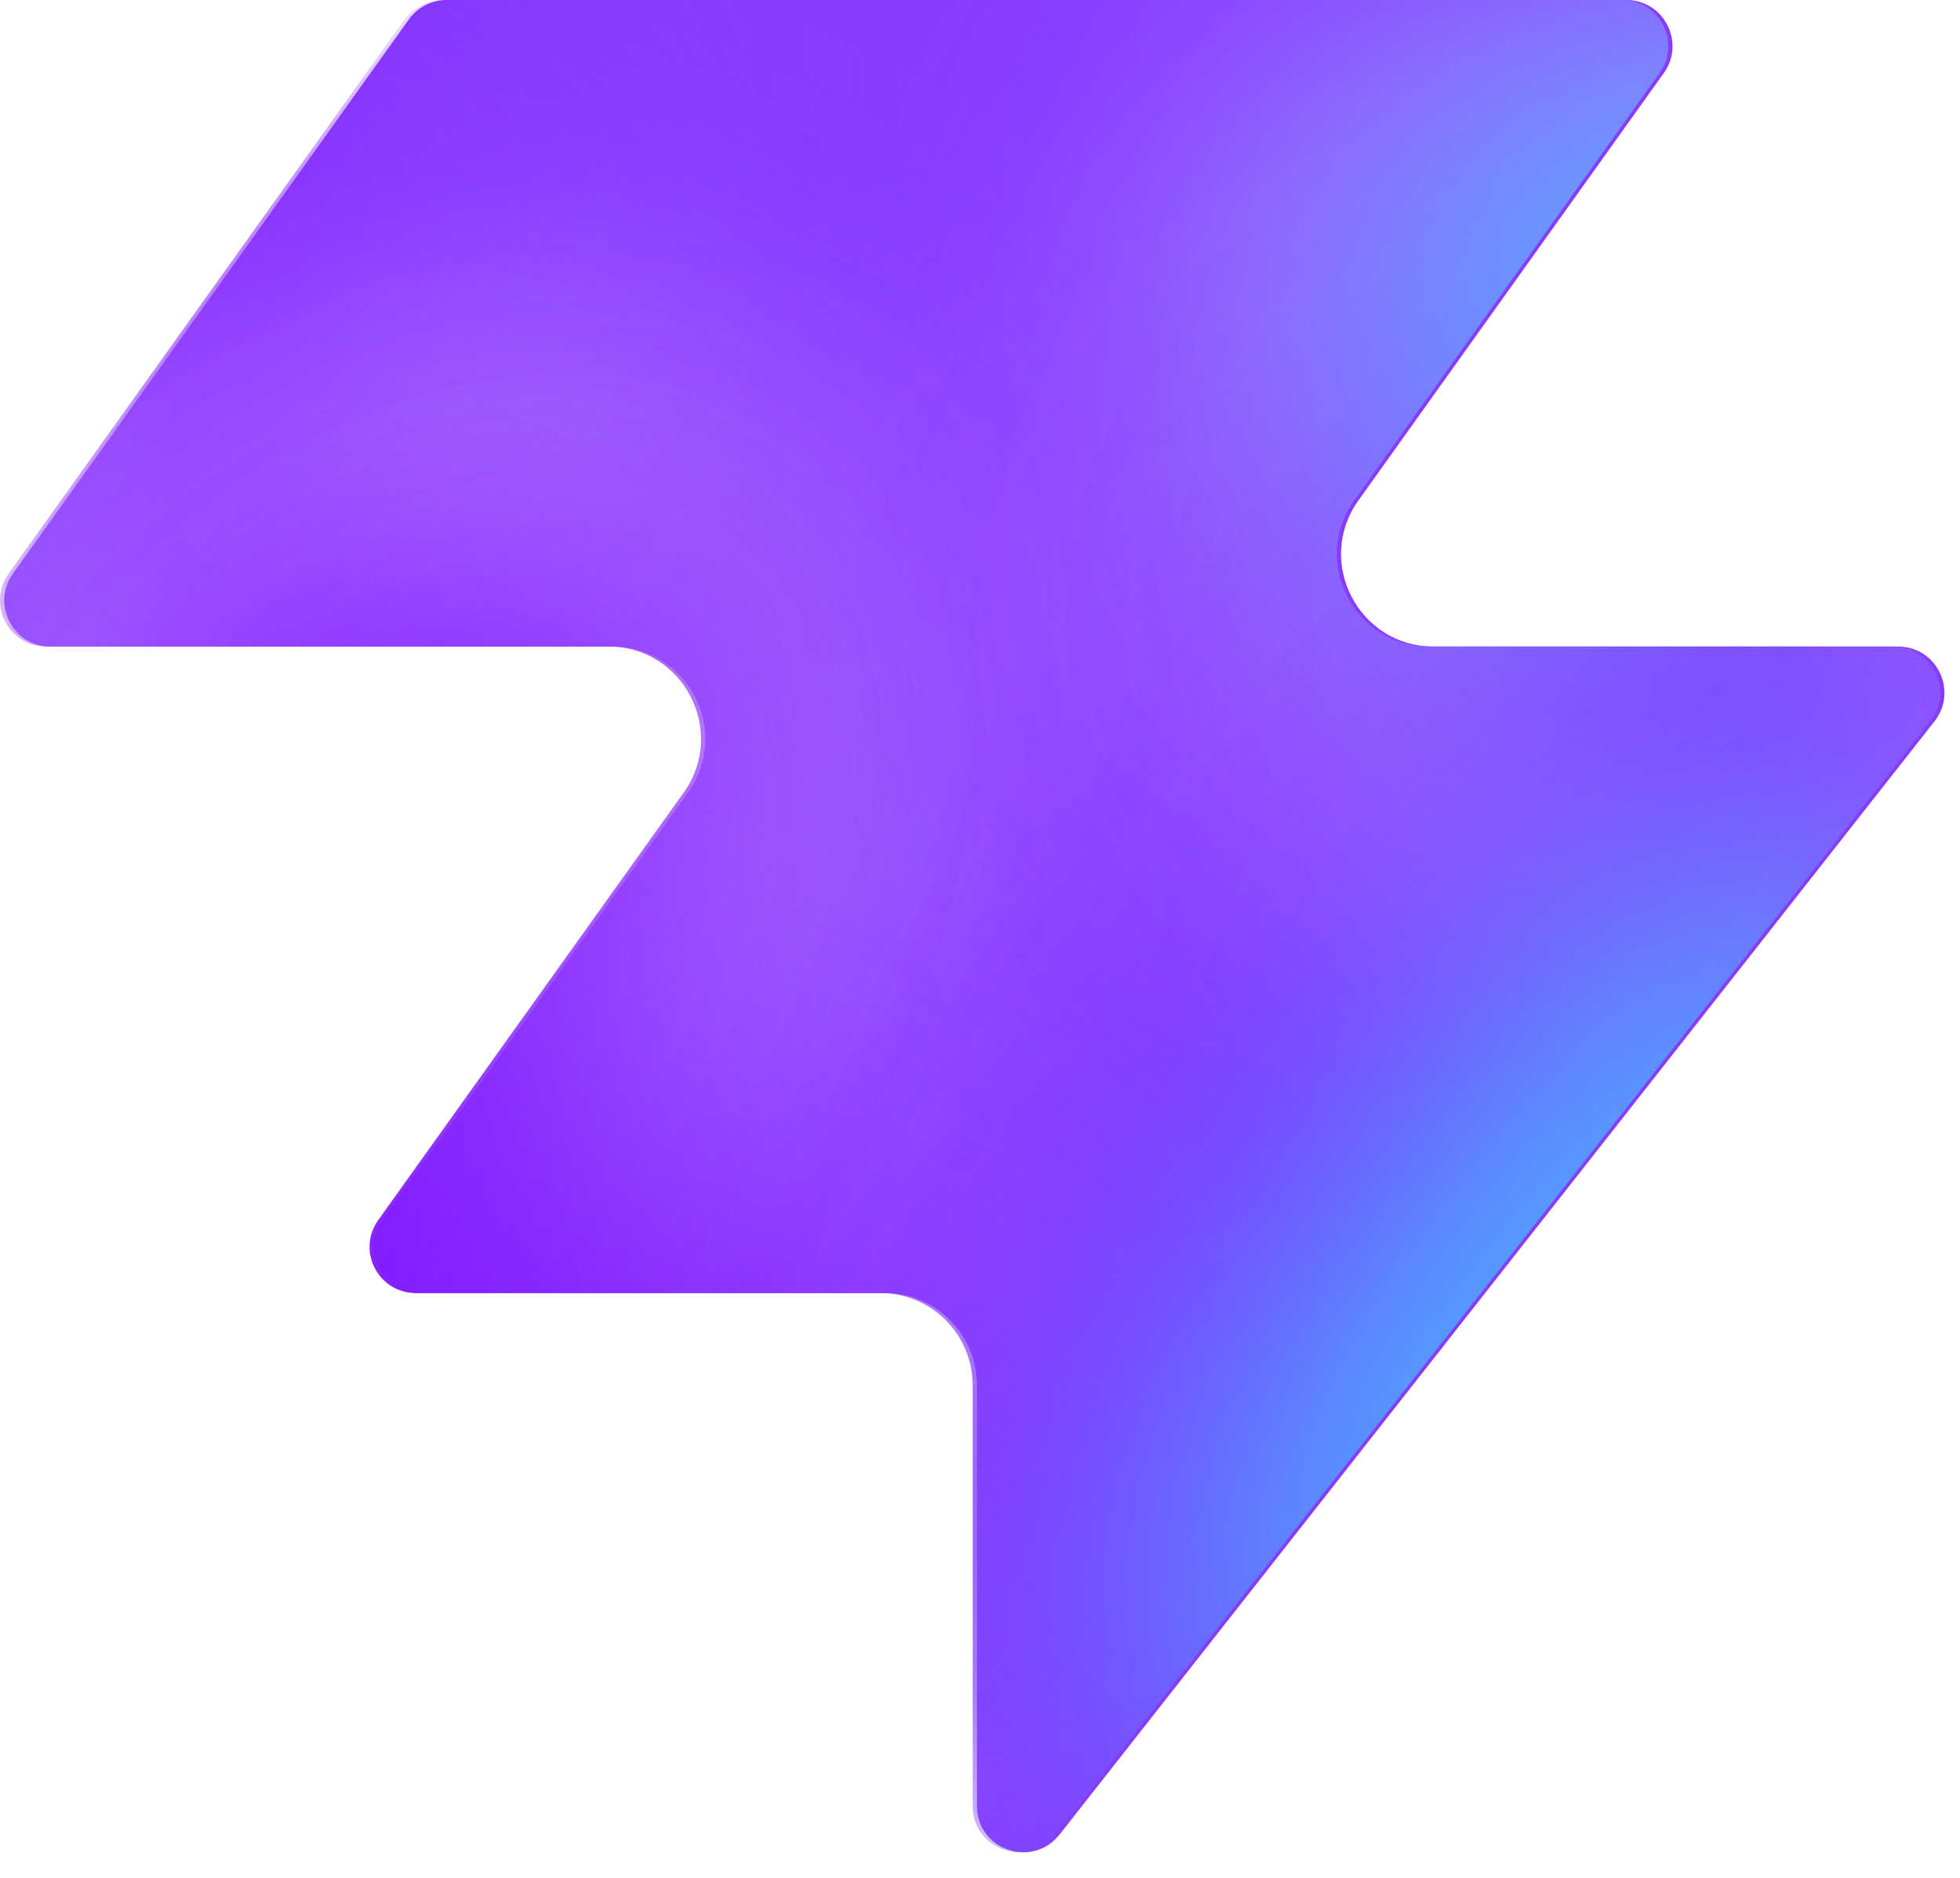
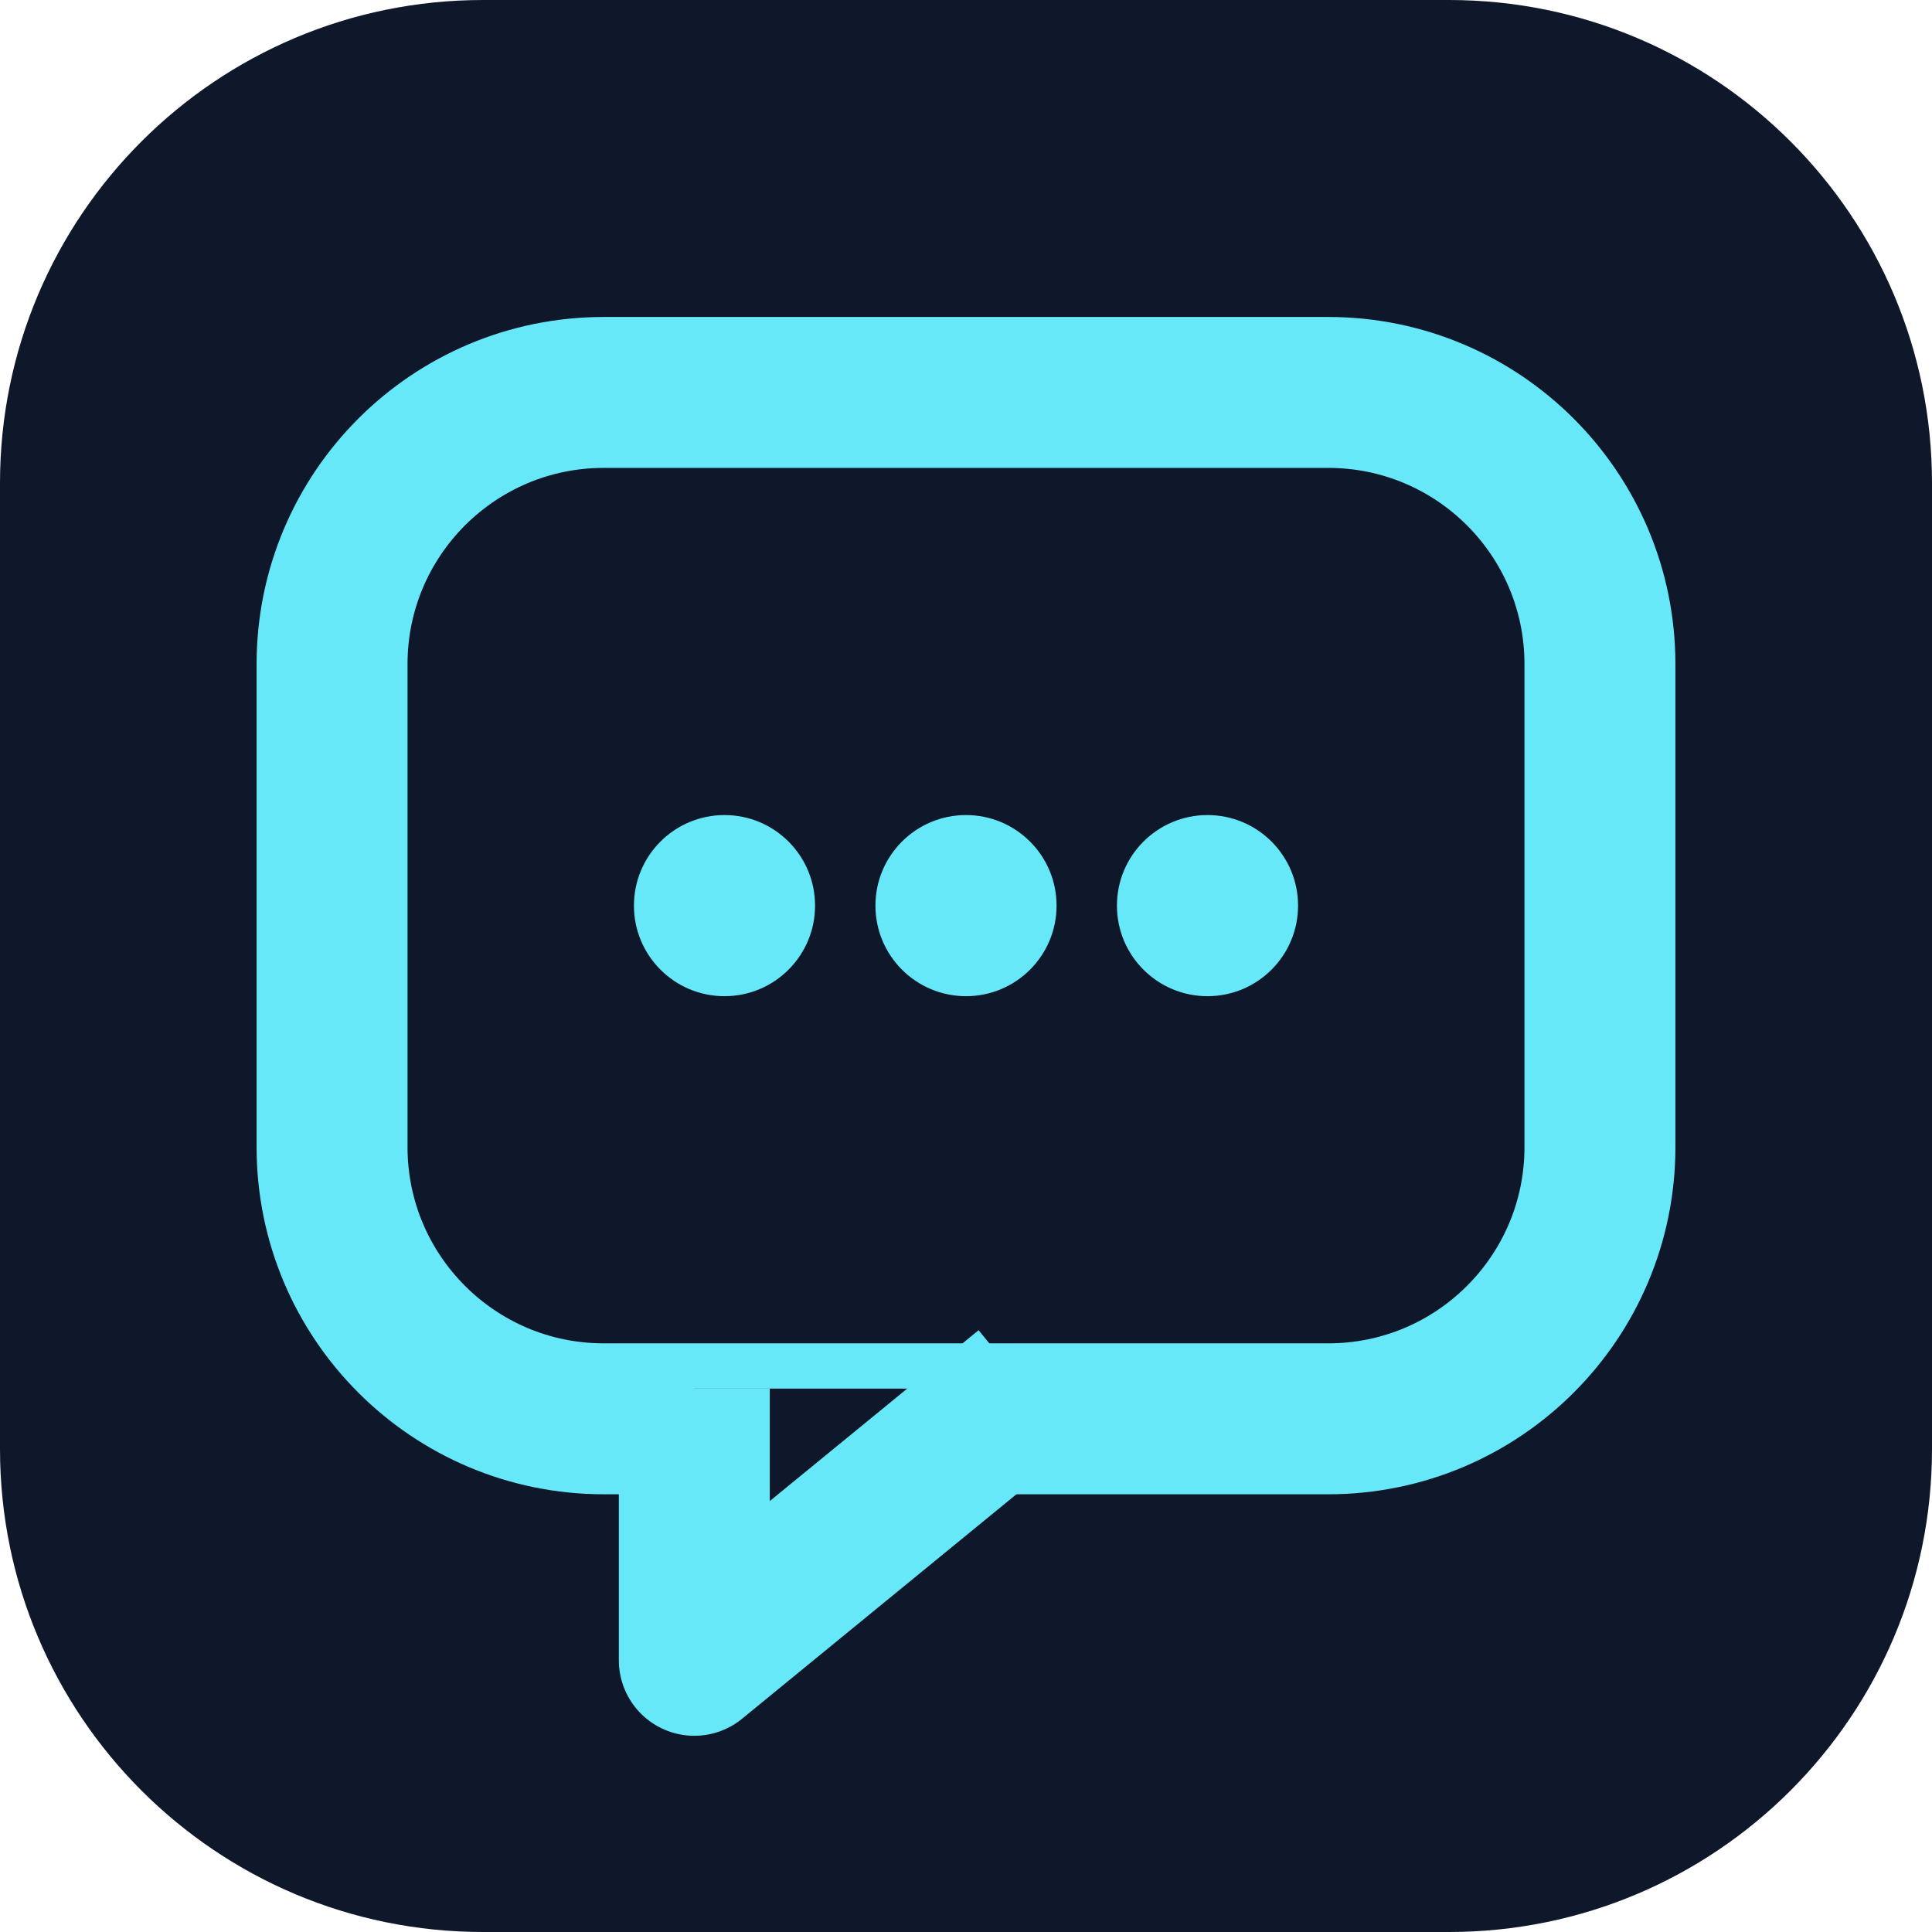
- <svg xmlns="http://www.w3.org/2000/svg" width="48" height="46" fill="none" viewBox="0 0 48 46">
-   <path fill="#863bff" d="M25.946 44.938c-.664.845-2.021.375-2.021-.698V33.937a2.26 2.26 0 0 0-2.262-2.262H10.287c-.92 0-1.456-1.04-.92-1.788l7.48-10.471c1.07-1.497 0-3.578-1.842-3.578H1.237c-.92 0-1.456-1.04-.92-1.788L10.013.474c.214-.297.556-.474.92-.474h28.894c.92 0 1.456 1.04.92 1.788l-7.48 10.471c-1.07 1.498 0 3.579 1.842 3.579h11.377c.943 0 1.473 1.088.89 1.83L25.947 44.94z" style="fill:#863bff;fill:color(display-p3 .525 .23 1);fill-opacity:1" />
-   <mask id="a" width="48" height="46" x="0" y="0" maskUnits="userSpaceOnUse" style="mask-type:alpha">
-     <path fill="#000" d="M25.842 44.938c-.664.844-2.021.375-2.021-.698V33.937a2.26 2.26 0 0 0-2.262-2.262H10.183c-.92 0-1.456-1.04-.92-1.788l7.48-10.471c1.07-1.498 0-3.579-1.842-3.579H1.133c-.92 0-1.456-1.04-.92-1.787L9.91.473c.214-.297.556-.474.92-.474h28.894c.92 0 1.456 1.04.92 1.788l-7.48 10.471c-1.07 1.498 0 3.578 1.842 3.578h11.377c.943 0 1.473 1.088.89 1.832L25.843 44.94z" style="fill:#000;fill-opacity:1" />
-   </mask>
-   <g mask="url(#a)">
-     <g filter="url(#b)">
-       <ellipse cx="5.508" cy="14.704" fill="#ede6ff" rx="5.508" ry="14.704" style="fill:#ede6ff;fill:color(display-p3 .927 .903 1);fill-opacity:1" transform="matrix(.00324 1 1 -.00324 -4.47 31.516)" />
-     </g>
-     <g filter="url(#c)">
-       <ellipse cx="10.399" cy="29.851" fill="#ede6ff" rx="10.399" ry="29.851" style="fill:#ede6ff;fill:color(display-p3 .927 .903 1);fill-opacity:1" transform="matrix(.00324 1 1 -.00324 -39.328 7.883)" />
-     </g>
-     <g filter="url(#d)">
-       <ellipse cx="5.508" cy="30.487" fill="#7e14ff" rx="5.508" ry="30.487" style="fill:#7e14ff;fill:color(display-p3 .492 .077 1);fill-opacity:1" transform="rotate(89.814 -25.913 -14.639)scale(1 -1)" />
-     </g>
-     <g filter="url(#e)">
-       <ellipse cx="5.508" cy="30.599" fill="#7e14ff" rx="5.508" ry="30.599" style="fill:#7e14ff;fill:color(display-p3 .492 .077 1);fill-opacity:1" transform="rotate(89.814 -32.644 -3.334)scale(1 -1)" />
-     </g>
-     <g filter="url(#f)">
-       <ellipse cx="5.508" cy="30.599" fill="#7e14ff" rx="5.508" ry="30.599" style="fill:#7e14ff;fill:color(display-p3 .492 .077 1);fill-opacity:1" transform="matrix(.00324 1 1 -.00324 -34.34 30.47)" />
-     </g>
-     <g filter="url(#g)">
-       <ellipse cx="14.072" cy="22.078" fill="#ede6ff" rx="14.072" ry="22.078" style="fill:#ede6ff;fill:color(display-p3 .927 .903 1);fill-opacity:1" transform="rotate(93.35 24.506 48.493)scale(-1 1)" />
-     </g>
-     <g filter="url(#h)">
-       <ellipse cx="3.47" cy="21.501" fill="#7e14ff" rx="3.47" ry="21.501" style="fill:#7e14ff;fill:color(display-p3 .492 .077 1);fill-opacity:1" transform="rotate(89.009 28.708 47.59)scale(-1 1)" />
-     </g>
-     <g filter="url(#i)">
-       <ellipse cx="3.47" cy="21.501" fill="#7e14ff" rx="3.47" ry="21.501" style="fill:#7e14ff;fill:color(display-p3 .492 .077 1);fill-opacity:1" transform="rotate(89.009 28.708 47.59)scale(-1 1)" />
-     </g>
-     <g filter="url(#j)">
-       <ellipse cx=".387" cy="8.972" fill="#7e14ff" rx="4.407" ry="29.108" style="fill:#7e14ff;fill:color(display-p3 .492 .077 1);fill-opacity:1" transform="rotate(39.51 .387 8.972)" />
-     </g>
-     <g filter="url(#k)">
-       <ellipse cx="47.523" cy="-6.092" fill="#7e14ff" rx="4.407" ry="29.108" style="fill:#7e14ff;fill:color(display-p3 .492 .077 1);fill-opacity:1" transform="rotate(37.892 47.523 -6.092)" />
-     </g>
-     <g filter="url(#l)">
-       <ellipse cx="41.412" cy="6.333" fill="#47bfff" rx="5.971" ry="9.665" style="fill:#47bfff;fill:color(display-p3 .28 .748 1);fill-opacity:1" transform="rotate(37.892 41.412 6.333)" />
-     </g>
-     <g filter="url(#m)">
-       <ellipse cx="-1.879" cy="38.332" fill="#7e14ff" rx="4.407" ry="29.108" style="fill:#7e14ff;fill:color(display-p3 .492 .077 1);fill-opacity:1" transform="rotate(37.892 -1.88 38.332)" />
-     </g>
-     <g filter="url(#n)">
-       <ellipse cx="-1.879" cy="38.332" fill="#7e14ff" rx="4.407" ry="29.108" style="fill:#7e14ff;fill:color(display-p3 .492 .077 1);fill-opacity:1" transform="rotate(37.892 -1.88 38.332)" />
-     </g>
-     <g filter="url(#o)">
-       <ellipse cx="35.651" cy="29.907" fill="#7e14ff" rx="4.407" ry="29.108" style="fill:#7e14ff;fill:color(display-p3 .492 .077 1);fill-opacity:1" transform="rotate(37.892 35.651 29.907)" />
-     </g>
-     <g filter="url(#p)">
-       <ellipse cx="38.418" cy="32.4" fill="#47bfff" rx="5.971" ry="15.297" style="fill:#47bfff;fill:color(display-p3 .28 .748 1);fill-opacity:1" transform="rotate(37.892 38.418 32.4)" />
-     </g>
-   </g>
-   <defs>
-     <filter id="b" width="60.045" height="41.654" x="-19.77" y="16.149" color-interpolation-filters="sRGB" filterUnits="userSpaceOnUse">
-       <feFlood flood-opacity="0" result="BackgroundImageFix" />
-       <feBlend in="SourceGraphic" in2="BackgroundImageFix" result="shape" />
-       <feGaussianBlur result="effect1_foregroundBlur_2002_17158" stdDeviation="7.659" />
-     </filter>
-     <filter id="c" width="90.34" height="51.437" x="-54.613" y="-7.533" color-interpolation-filters="sRGB" filterUnits="userSpaceOnUse">
-       <feFlood flood-opacity="0" result="BackgroundImageFix" />
-       <feBlend in="SourceGraphic" in2="BackgroundImageFix" result="shape" />
-       <feGaussianBlur result="effect1_foregroundBlur_2002_17158" stdDeviation="7.659" />
-     </filter>
-     <filter id="d" width="79.355" height="29.4" x="-49.64" y="2.03" color-interpolation-filters="sRGB" filterUnits="userSpaceOnUse">
-       <feFlood flood-opacity="0" result="BackgroundImageFix" />
-       <feBlend in="SourceGraphic" in2="BackgroundImageFix" result="shape" />
-       <feGaussianBlur result="effect1_foregroundBlur_2002_17158" stdDeviation="4.596" />
-     </filter>
-     <filter id="e" width="79.579" height="29.4" x="-45.045" y="20.029" color-interpolation-filters="sRGB" filterUnits="userSpaceOnUse">
-       <feFlood flood-opacity="0" result="BackgroundImageFix" />
-       <feBlend in="SourceGraphic" in2="BackgroundImageFix" result="shape" />
-       <feGaussianBlur result="effect1_foregroundBlur_2002_17158" stdDeviation="4.596" />
-     </filter>
-     <filter id="f" width="79.579" height="29.4" x="-43.513" y="21.178" color-interpolation-filters="sRGB" filterUnits="userSpaceOnUse">
-       <feFlood flood-opacity="0" result="BackgroundImageFix" />
-       <feBlend in="SourceGraphic" in2="BackgroundImageFix" result="shape" />
-       <feGaussianBlur result="effect1_foregroundBlur_2002_17158" stdDeviation="4.596" />
-     </filter>
-     <filter id="g" width="74.749" height="58.852" x="15.756" y="-17.901" color-interpolation-filters="sRGB" filterUnits="userSpaceOnUse">
-       <feFlood flood-opacity="0" result="BackgroundImageFix" />
-       <feBlend in="SourceGraphic" in2="BackgroundImageFix" result="shape" />
-       <feGaussianBlur result="effect1_foregroundBlur_2002_17158" stdDeviation="7.659" />
-     </filter>
-     <filter id="h" width="61.377" height="25.362" x="23.548" y="2.284" color-interpolation-filters="sRGB" filterUnits="userSpaceOnUse">
-       <feFlood flood-opacity="0" result="BackgroundImageFix" />
-       <feBlend in="SourceGraphic" in2="BackgroundImageFix" result="shape" />
-       <feGaussianBlur result="effect1_foregroundBlur_2002_17158" stdDeviation="4.596" />
-     </filter>
-     <filter id="i" width="61.377" height="25.362" x="23.548" y="2.284" color-interpolation-filters="sRGB" filterUnits="userSpaceOnUse">
-       <feFlood flood-opacity="0" result="BackgroundImageFix" />
-       <feBlend in="SourceGraphic" in2="BackgroundImageFix" result="shape" />
-       <feGaussianBlur result="effect1_foregroundBlur_2002_17158" stdDeviation="4.596" />
-     </filter>
-     <filter id="j" width="56.045" height="63.649" x="-27.636" y="-22.853" color-interpolation-filters="sRGB" filterUnits="userSpaceOnUse">
-       <feFlood flood-opacity="0" result="BackgroundImageFix" />
-       <feBlend in="SourceGraphic" in2="BackgroundImageFix" result="shape" />
-       <feGaussianBlur result="effect1_foregroundBlur_2002_17158" stdDeviation="4.596" />
-     </filter>
-     <filter id="k" width="54.814" height="64.646" x="20.116" y="-38.415" color-interpolation-filters="sRGB" filterUnits="userSpaceOnUse">
-       <feFlood flood-opacity="0" result="BackgroundImageFix" />
-       <feBlend in="SourceGraphic" in2="BackgroundImageFix" result="shape" />
-       <feGaussianBlur result="effect1_foregroundBlur_2002_17158" stdDeviation="4.596" />
-     </filter>
-     <filter id="l" width="33.541" height="35.313" x="24.641" y="-11.323" color-interpolation-filters="sRGB" filterUnits="userSpaceOnUse">
-       <feFlood flood-opacity="0" result="BackgroundImageFix" />
-       <feBlend in="SourceGraphic" in2="BackgroundImageFix" result="shape" />
-       <feGaussianBlur result="effect1_foregroundBlur_2002_17158" stdDeviation="4.596" />
-     </filter>
-     <filter id="m" width="54.814" height="64.646" x="-29.286" y="6.009" color-interpolation-filters="sRGB" filterUnits="userSpaceOnUse">
-       <feFlood flood-opacity="0" result="BackgroundImageFix" />
-       <feBlend in="SourceGraphic" in2="BackgroundImageFix" result="shape" />
-       <feGaussianBlur result="effect1_foregroundBlur_2002_17158" stdDeviation="4.596" />
-     </filter>
-     <filter id="n" width="54.814" height="64.646" x="-29.286" y="6.009" color-interpolation-filters="sRGB" filterUnits="userSpaceOnUse">
-       <feFlood flood-opacity="0" result="BackgroundImageFix" />
-       <feBlend in="SourceGraphic" in2="BackgroundImageFix" result="shape" />
-       <feGaussianBlur result="effect1_foregroundBlur_2002_17158" stdDeviation="4.596" />
-     </filter>
-     <filter id="o" width="54.814" height="64.646" x="8.244" y="-2.416" color-interpolation-filters="sRGB" filterUnits="userSpaceOnUse">
-       <feFlood flood-opacity="0" result="BackgroundImageFix" />
-       <feBlend in="SourceGraphic" in2="BackgroundImageFix" result="shape" />
-       <feGaussianBlur result="effect1_foregroundBlur_2002_17158" stdDeviation="4.596" />
-     </filter>
-     <filter id="p" width="39.409" height="43.623" x="18.713" y="10.588" color-interpolation-filters="sRGB" filterUnits="userSpaceOnUse">
-       <feFlood flood-opacity="0" result="BackgroundImageFix" />
-       <feBlend in="SourceGraphic" in2="BackgroundImageFix" result="shape" />
-       <feGaussianBlur result="effect1_foregroundBlur_2002_17158" stdDeviation="4.596" />
-     </filter>
-   </defs>
+ <svg xmlns="http://www.w3.org/2000/svg" viewBox="0 0 64 64" role="img" aria-label="AI 答辩训练系统">
+   <rect width="64" height="64" rx="16" fill="#0f172a" />
+   <rect x="11" y="13" width="42" height="34" rx="9" fill="none" stroke="#67e8f9" stroke-width="5" />
+   <path d="M23 46v9l11-9" fill="#0f172a" stroke="#67e8f9" stroke-width="5" stroke-linejoin="round" />
+   <circle cx="24" cy="30" r="3" fill="#67e8f9" />
+   <circle cx="32" cy="30" r="3" fill="#67e8f9" />
+   <circle cx="40" cy="30" r="3" fill="#67e8f9" />
</svg>
